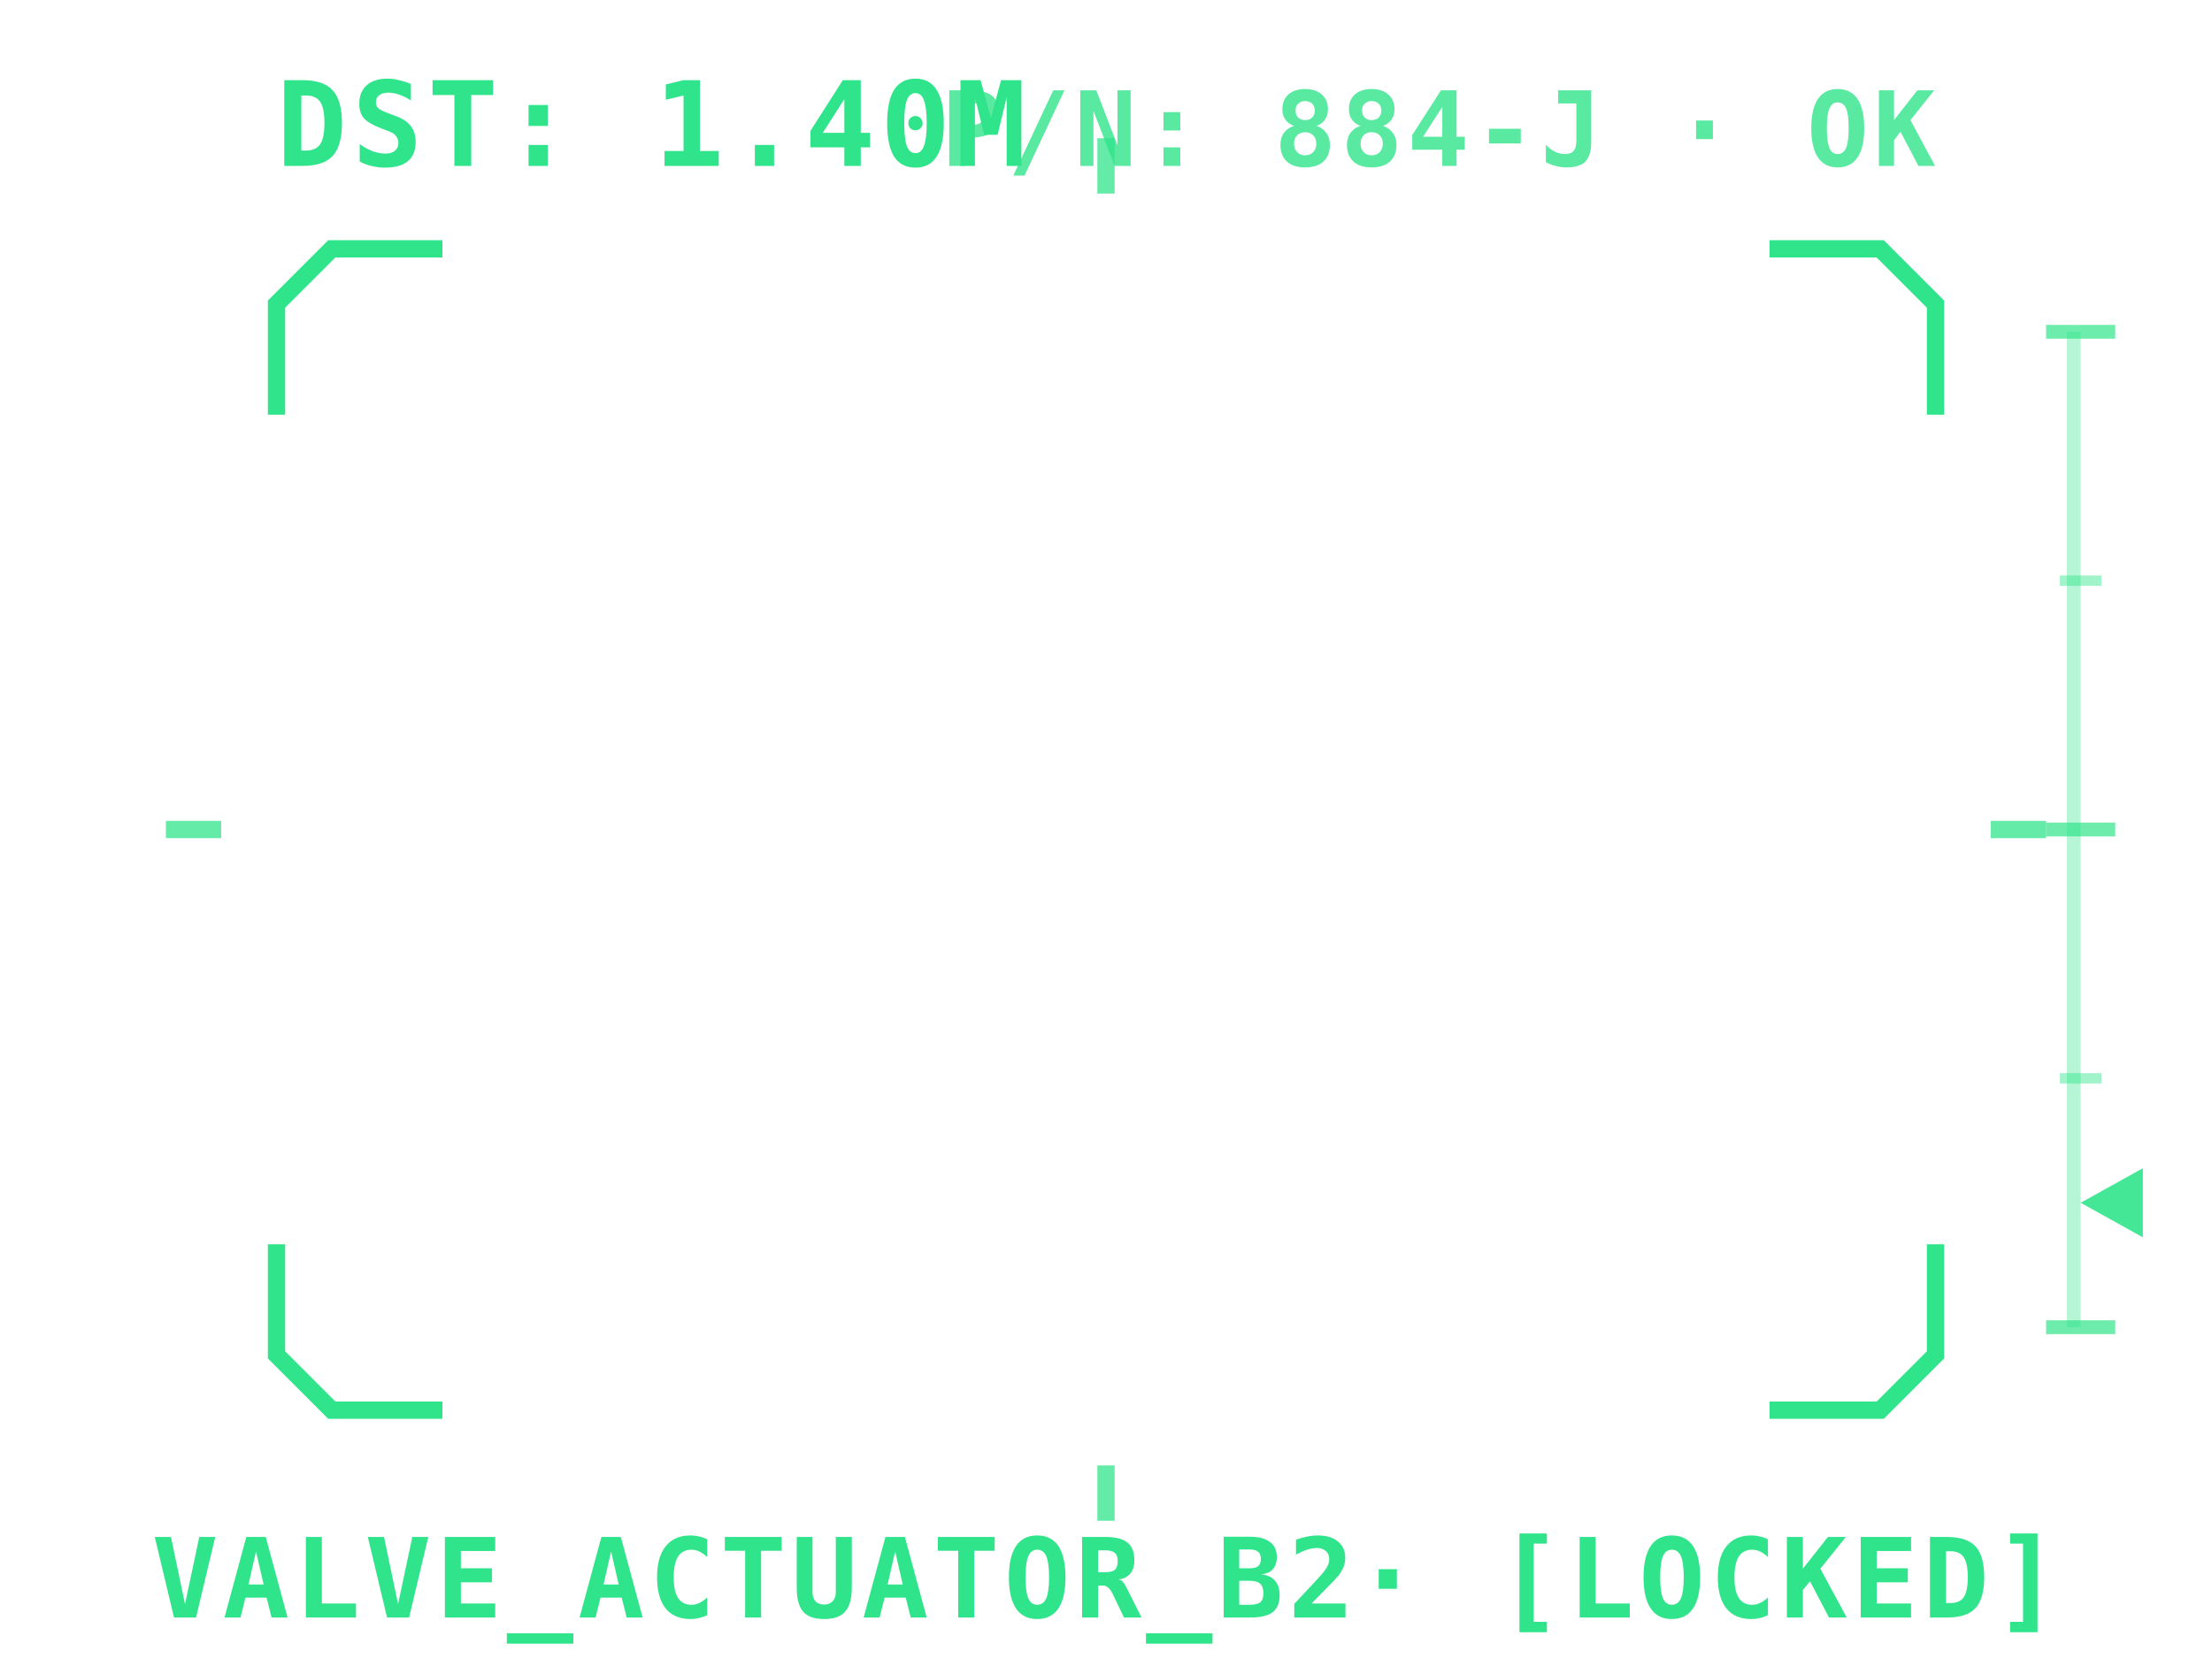
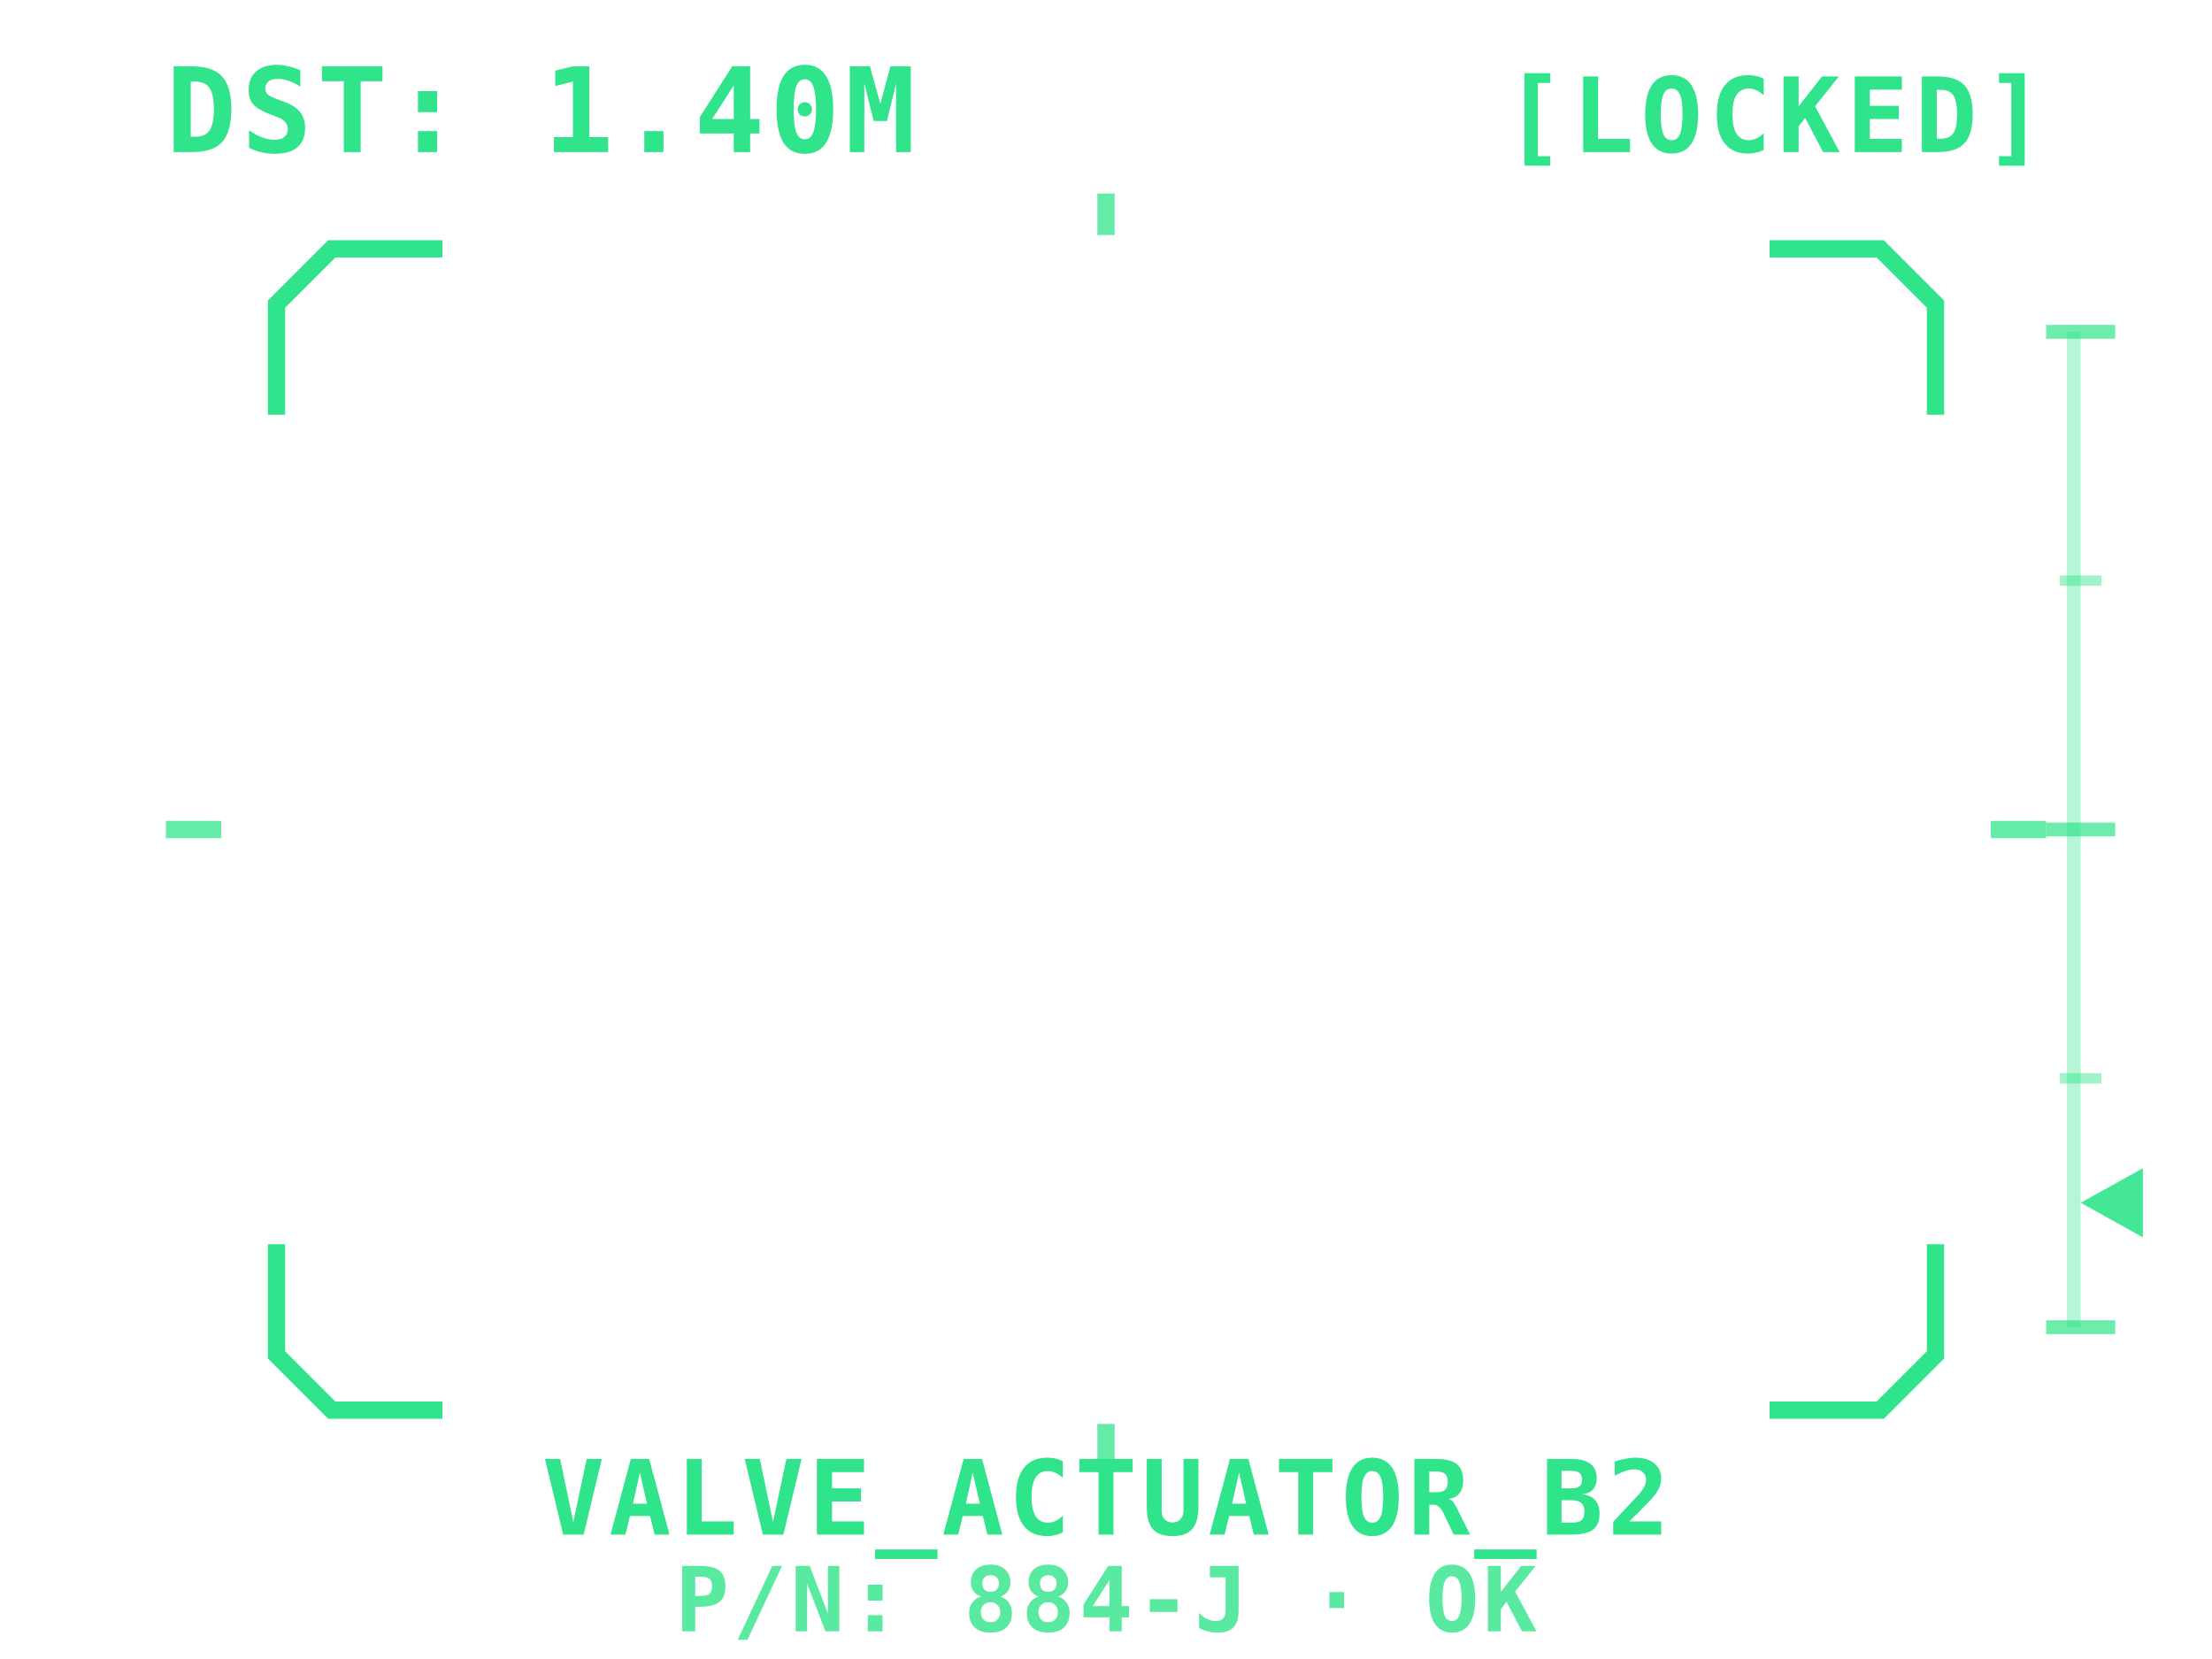
<svg xmlns="http://www.w3.org/2000/svg" color="#2fe48a" viewBox="0 0 160 120" width="160" height="120" fill="none" stroke="#2fe48a" stroke-width="1" shape-rendering="geometricPrecision" role="img" aria-label="Spatial Inspection: VALVE_ACTUATOR_B2, DST 1.40M, status [LOCKED], P/N: 884-J · OK" data-status="locked" data-brand="biohub" data-optical-profile="phosphor-green" class="ris-micro-inspection ris-eyewear-glass ris-eyewear-profile-phosphor" style="color: #2fe48a; background:transparent; overflow:visible;">
  <defs>
    <style>
      :root, svg {
        --ris-primary: #2fe48a;
        --ris-accent: #e6a23c;
        --ris-yellow: #e6a23c;
        --ris-cyan: #6fb3c9;
        --ris-green: #2fe48a;
        --ris-red: #ff2d3c;
        --ris-violet: #8479be;
        --ris-fg4: #97a4ad;
        --ris-bg: #0a0a0c;
        --ris-line: rgba(111, 179, 201, 0.4);
        --ris-font-mono: 'JetBrains Mono', ui-monospace, SFMono-Regular, Menlo, Monaco, Consolas, monospace;
        color: #2fe48a;
        font-family: 'JetBrains Mono', ui-monospace, SFMono-Regular, Menlo, Monaco, Consolas, monospace;
      }
    </style>
  </defs>
+   <defs>
+     <clipPath id=":R0:">
+       <rect x="18" y="105" width="124" height="15" />
+     </clipPath>
+   </defs>
  <g class="ris-micro-inspection-brackets" opacity="1">
    <path d="M 20 30 L 20 22 L 24 18 L 32 18" fill="none" stroke="#2fe48a" stroke-width="1.25" vector-effect="non-scaling-stroke" />
    <path d="M 128 18 L 136 18 L 140 22 L 140 30" fill="none" stroke="#2fe48a" stroke-width="1.25" vector-effect="non-scaling-stroke" />
    <path d="M 20 90 L 20 98 L 24 102 L 32 102" fill="none" stroke="#2fe48a" stroke-width="1.25" vector-effect="non-scaling-stroke" />
    <path d="M 128 102 L 136 102 L 140 98 L 140 90" fill="none" stroke="#2fe48a" stroke-width="1.25" vector-effect="non-scaling-stroke" />
  </g>
  <g class="ris-micro-boresight-ticks" opacity="0.75">
-     <line x1="80" y1="10" x2="80" y2="14" stroke="#2fe48a" stroke-width="1.25" vector-effect="non-scaling-stroke" />
-     <line x1="80" y1="106" x2="80" y2="110" stroke="#2fe48a" stroke-width="1.25" vector-effect="non-scaling-stroke" />
+     <line x1="80" y1="14" x2="80" y2="17" stroke="#2fe48a" stroke-width="1.25" vector-effect="non-scaling-stroke" />
+     <line x1="80" y1="103" x2="80" y2="106" stroke="#2fe48a" stroke-width="1.25" vector-effect="non-scaling-stroke" />
    <line x1="12" y1="60" x2="16" y2="60" stroke="#2fe48a" stroke-width="1.25" vector-effect="non-scaling-stroke" />
    <line x1="144" y1="60" x2="148" y2="60" stroke="#2fe48a" stroke-width="1.25" vector-effect="non-scaling-stroke" />
  </g>
  <g class="ris-micro-range-ruler">
    <line x1="150" y1="24" x2="150" y2="96" stroke="#2fe48a" stroke-width="1" stroke-opacity="0.35" vector-effect="non-scaling-stroke" />
    <line x1="148" y1="24" x2="153" y2="24" stroke="#2fe48a" stroke-width="1" stroke-opacity="0.7" vector-effect="non-scaling-stroke" />
    <line x1="149" y1="42" x2="152" y2="42" stroke="#2fe48a" stroke-width="0.75" stroke-opacity="0.45" vector-effect="non-scaling-stroke" />
    <line x1="148" y1="60" x2="153" y2="60" stroke="#2fe48a" stroke-width="1" stroke-opacity="0.7" vector-effect="non-scaling-stroke" />
    <line x1="149" y1="78" x2="152" y2="78" stroke="#2fe48a" stroke-width="0.75" stroke-opacity="0.45" vector-effect="non-scaling-stroke" />
    <line x1="148" y1="96" x2="153" y2="96" stroke="#2fe48a" stroke-width="1" stroke-opacity="0.7" vector-effect="non-scaling-stroke" />
    <polygon points="155,84.5 150.5,87 155,89.5" fill="#2fe48a" stroke="none" opacity="0.9" />
  </g>
  <g class="ris-micro-inspection-chip-top">
-     <text x="20" y="12" font-size="8.5" font-weight="800" font-family="'JetBrains Mono', monospace" letter-spacing="0.04em" fill="#2fe48a" stroke="none">DST: 1.40M</text>
-     <text x="140" y="12" text-anchor="end" font-size="7.5" font-weight="600" font-family="'JetBrains Mono', monospace" letter-spacing="0.04em" fill="#2fe48a" stroke="none" opacity="0.8">P/N: 884-J · OK</text>
+     <text x="12" y="11" font-size="8.5" font-weight="800" font-family="'JetBrains Mono', monospace" letter-spacing="0.04em" fill="#2fe48a" stroke="none">DST: 1.40M</text>
+     <text x="148" y="11" text-anchor="end" font-size="7.5" font-weight="700" font-family="'JetBrains Mono', monospace" letter-spacing="0.06em" fill="#2fe48a" stroke="none">[LOCKED]</text>
  </g>
-   <g class="ris-micro-inspection-chip-bottom">
-     <text x="80" y="117" text-anchor="middle" font-size="8" font-weight="700" font-family="'JetBrains Mono', monospace" letter-spacing="0.04em" fill="#2fe48a" stroke="none">VALVE_ACTUATOR_B2<tspan opacity="0.85"> · [LOCKED]</tspan>
-     </text>
+   <g class="ris-micro-inspection-chip-bottom" clip-path="url(#:R0:)">
+     <text x="80" y="111" text-anchor="middle" font-size="7.5" font-weight="700" font-family="'JetBrains Mono', monospace" letter-spacing="0.04em" fill="#2fe48a" stroke="none">VALVE_ACTUATOR_B2</text>
+     <text x="80" y="118" text-anchor="middle" font-size="6.5" font-weight="600" font-family="'JetBrains Mono', monospace" letter-spacing="0.04em" fill="#2fe48a" stroke="none" opacity="0.8">P/N: 884-J · OK</text>
  </g>
</svg>
